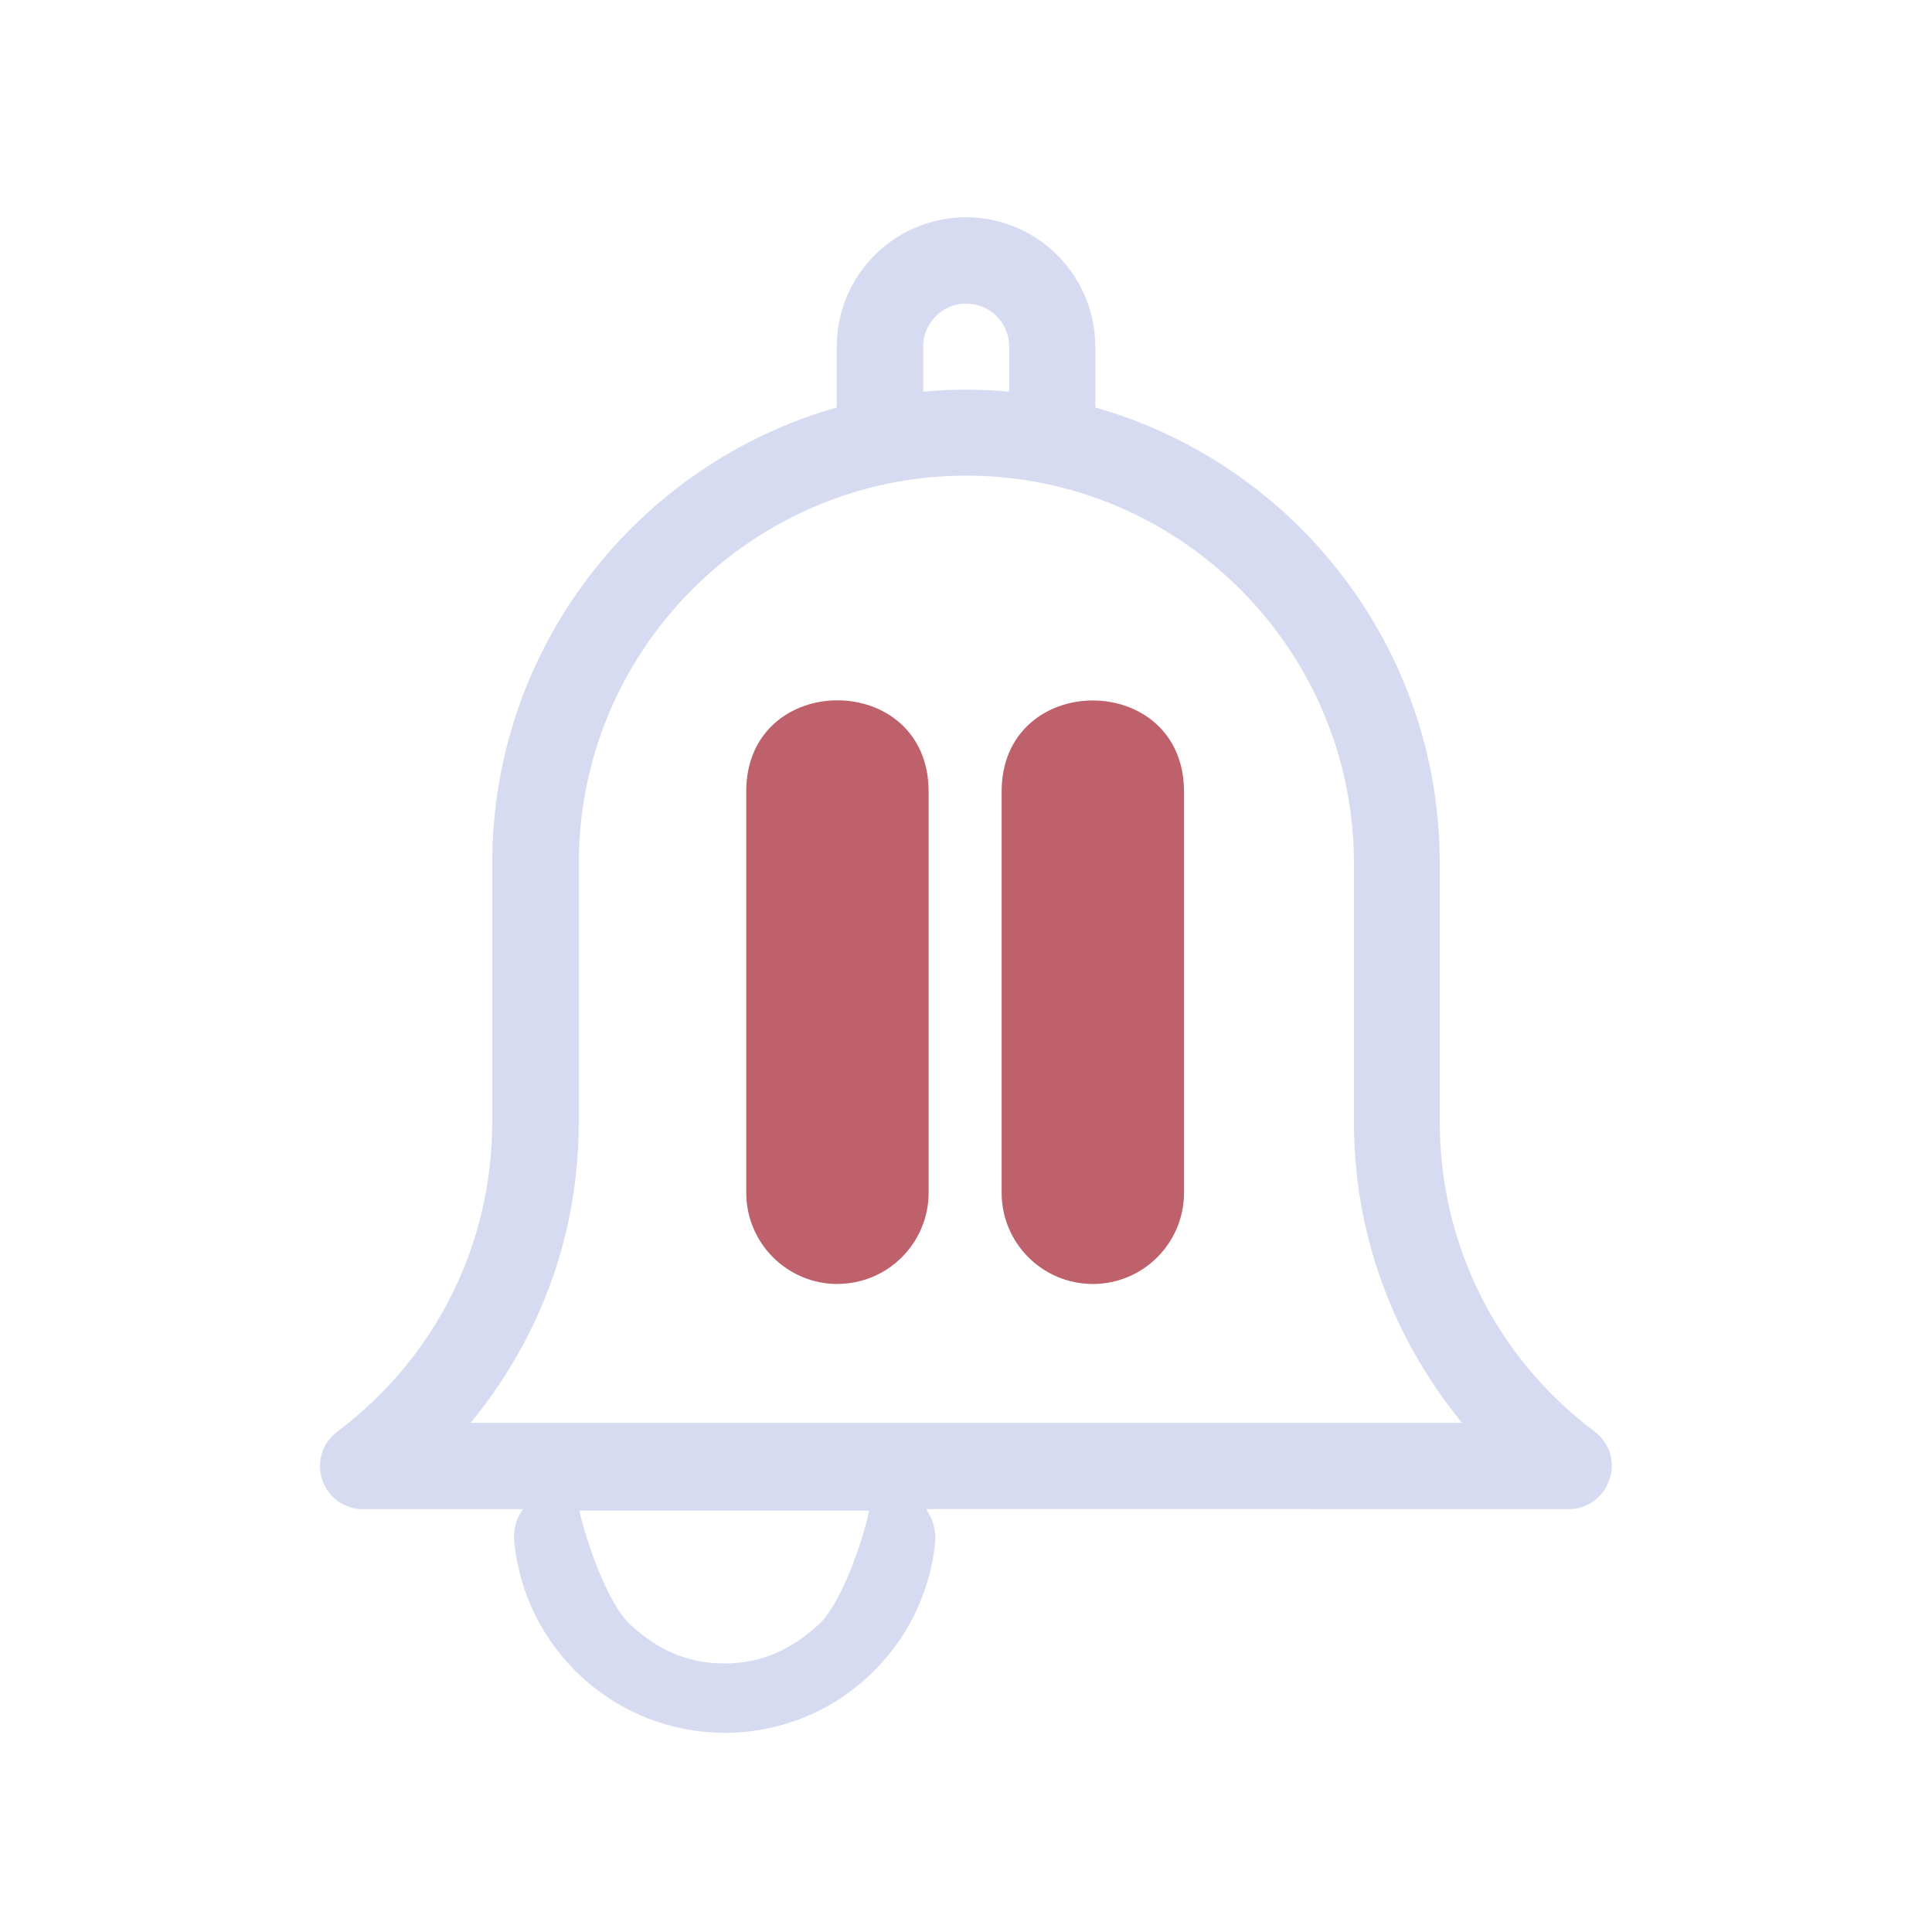
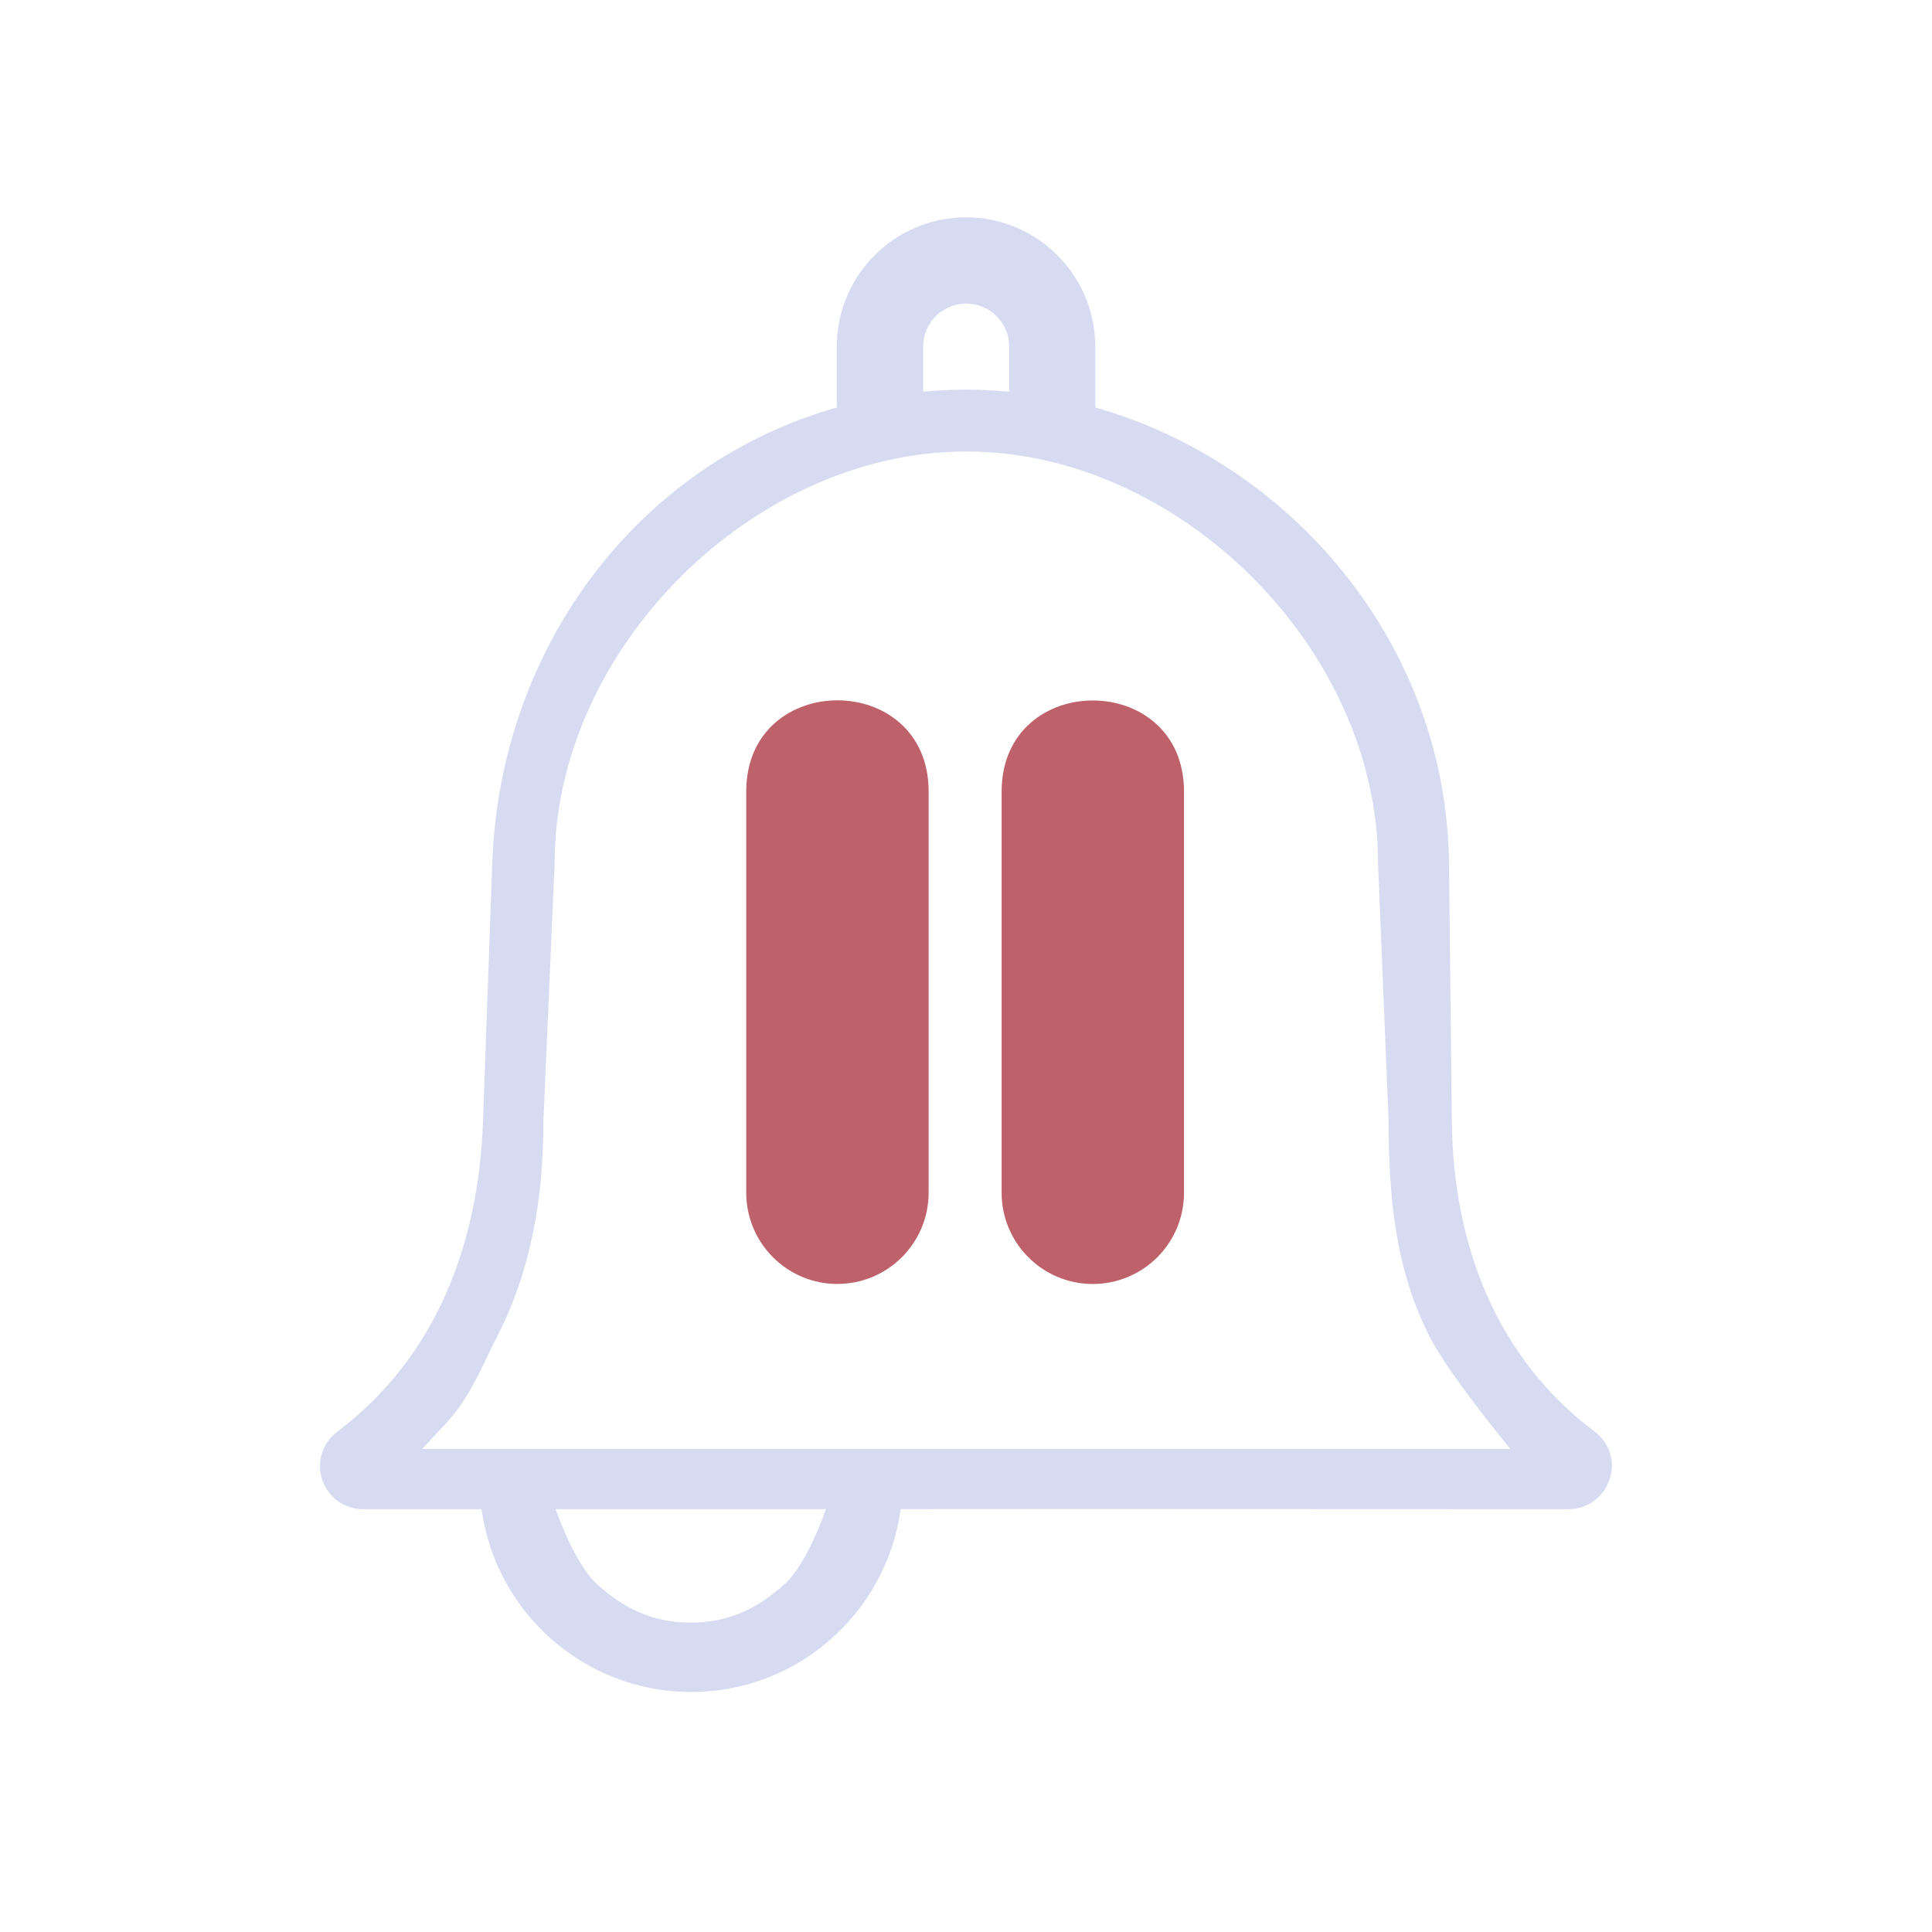
<svg xmlns="http://www.w3.org/2000/svg" width="32" height="32" version="1.1" id="svg32">
  <style id="current-color-scheme" type="text/css">.ColorScheme-NegativeText { color:#bf616a; }
.ColorScheme-Text { color:#d6dbf1; }
</style>
  <defs id="defs36" />
-   <g id="kalarm-disabled" transform="translate(-32,-22)">
-     <rect style="opacity:0.001" width="32" height="32" x="32" y="22" id="rect22" />
-     <path d="M 45.87,43.267 C 45.037,43.266 44.361,42.59 44.36,41.756 v -6.646 c 0,-2.014 3.021,-2.014 3.021,0 v 6.646 c -9.99e-4,0.834 -0.677,1.509 -1.51,1.51 z m 0,-9.063 z" id="path8-5" style="stroke-width:0.302;fill-opacity:1;fill:currentColor;" class="ColorScheme-NegativeText" />
-     <path d="m 50.1,43.267 c -0.834,-10e-4 -1.509,-0.677 -1.51,-1.51 v -6.646 c 0.002,-2.012 3.019,-2.012 3.021,0 v 6.646 c -9.99e-4,0.834 -0.677,1.509 -1.51,1.51 z m 0,-9.063 z" id="path10" style="stroke-width:0.302;fill-opacity:1;fill:currentColor;" class="ColorScheme-NegativeText" />
-     <path d="M 58.415,45.714 C 56.783,44.488 55.847,42.617 55.847,40.576 v -4.279 c 0,-3.584 -2.416,-6.616 -5.706,-7.548 v -1.009 c 0,-1.179 -0.959,-2.141 -2.141,-2.141 -1.179,0 -2.141,0.959 -2.141,2.141 v 1.009 c -3.291,0.933 -5.706,3.964 -5.706,7.548 v 4.279 c 0,2.038 -0.935,3.909 -2.568,5.138 -0.246,0.183 -0.346,0.503 -0.249,0.796 0.097,0.291 0.369,0.487 0.676,0.487 h 6.49 v 0 l 5.518,-0.003 v 0 0 l 7.96,0.003 c 0.307,1.05e-4 0.579,-0.197 0.676,-0.487 0.105,-0.291 0.003,-0.613 -0.241,-0.796 z M 47.29,27.741 c 0,-0.393 0.32,-0.713 0.713,-0.713 0.393,0 0.713,0.32 0.713,0.713 v 0.747 c -0.236,-0.021 -0.472,-0.034 -0.713,-0.034 -0.241,0 -0.477,0.01 -0.713,0.034 z m 2.73,19.255 z M 39.792,45.57 c 0.364,-0.44 0.681,-0.922 0.941,-1.428 0.569,-1.111 0.854,-2.308 0.854,-3.566 v -4.279 c 0,-3.54 2.879,-6.419 6.419,-6.419 3.537,0 6.419,2.879 6.419,6.419 v 4.279 c 0,1.255 0.288,2.455 0.854,3.563 0.259,0.508 0.576,0.988 0.938,1.428 h -16.425 z" id="path4" style="stroke-width:0.026;fill-opacity:1;fill:currentColor;" class="ColorScheme-Text" />
-     <path d="M 47.287,46.93 C 47.14,46.768 46.928,46.676 46.71,46.676 h -5.418 c -0.217,0 -0.43,0.092 -0.576,0.254 -0.147,0.162 -0.22,0.38 -0.199,0.603 0.084,0.862 0.482,1.661 1.124,2.248 0.645,0.592 1.486,0.92 2.363,0.92 0.878,0 1.716,-0.325 2.363,-0.92 0.642,-0.587 1.04,-1.386 1.124,-2.248 0.013,-0.22 -0.058,-0.438 -0.204,-0.603 z M 45.557,48.91 c -0.456,0.414 -0.94,0.642 -1.559,0.642 -0.618,0 -1.105,-0.228 -1.558,-0.642 -0.377,-0.346 -0.737,-1.399 -0.844,-1.889 h 4.8 c -0.102,0.495 -0.462,1.546 -0.839,1.889 z" id="path10-3" style="stroke-width:0.026;fill-opacity:1;fill:currentColor;" class="ColorScheme-Text" />
-   </g>
-   <g id="kalarm-partdisabled" transform="translate(-32,-22)">
-     <rect style="opacity:0.001" width="32" height="32" x="64" y="22" id="rect27" />
-     <path d="m 83.394,43.067 h -6.821 c -0.565,2e-6 -1.023,-0.458 -1.023,-1.023 v -6.821 c -2e-6,-0.565 0.458,-1.023 1.023,-1.023 h 6.821 c 0.565,-2e-6 1.023,0.458 1.023,1.023 v 6.821 c 2e-6,0.565 -0.458,1.023 -1.023,1.023 z m -6.821,-8.185 c -0.188,10e-7 -0.341,0.153 -0.341,0.341 v 6.821 c 0,0.188 0.153,0.341 0.341,0.341 h 6.821 c 0.188,0 0.341,-0.153 0.341,-0.341 z" id="path8" style="stroke-width:0.341;fill-opacity:1;fill:currentColor;" class="ColorScheme-NegativeText" />
-     <path d="M 90.415,45.714 C 88.783,44.488 87.847,42.617 87.847,40.576 v -4.279 c 0,-3.584 -2.416,-6.616 -5.706,-7.548 v -1.009 c 0,-1.179 -0.959,-2.141 -2.141,-2.141 -1.179,0 -2.141,0.959 -2.141,2.141 v 1.009 c -3.291,0.933 -5.706,3.964 -5.706,7.548 v 4.279 c 0,2.038 -0.935,3.909 -2.568,5.138 -0.246,0.183 -0.346,0.503 -0.249,0.796 0.097,0.291 0.369,0.487 0.676,0.487 h 6.49 v 0 l 5.518,-0.003 v 0 0 l 7.96,0.003 c 0.307,1.05e-4 0.579,-0.197 0.676,-0.487 0.105,-0.291 0.003,-0.613 -0.241,-0.796 z M 79.29,27.741 c 0,-0.393 0.32,-0.713 0.713,-0.713 0.393,0 0.713,0.32 0.713,0.713 v 0.747 c -0.236,-0.021 -0.472,-0.034 -0.713,-0.034 -0.241,0 -0.477,0.01 -0.713,0.034 z m 2.73,19.255 z M 71.792,45.57 c 0.364,-0.44 0.681,-0.922 0.941,-1.428 0.569,-1.111 0.854,-2.308 0.854,-3.566 v -4.279 c 0,-3.54 2.879,-6.419 6.419,-6.419 3.537,0 6.419,2.879 6.419,6.419 v 4.279 c 0,1.255 0.288,2.455 0.854,3.563 0.259,0.508 0.576,0.988 0.938,1.428 h -16.425 z" id="path4-35" style="stroke-width:0.026;fill-opacity:1;fill:currentColor;" class="ColorScheme-Text" />
-     <path d="M 79.287,46.93 C 79.14,46.768 78.928,46.676 78.71,46.676 H 73.292 c -0.217,0 -0.43,0.092 -0.576,0.254 -0.147,0.162 -0.22,0.38 -0.199,0.603 0.084,0.862 0.482,1.661 1.124,2.248 0.645,0.592 1.486,0.92 2.363,0.92 0.878,0 1.716,-0.325 2.363,-0.92 0.642,-0.587 1.04,-1.386 1.124,-2.248 0.013,-0.22 -0.058,-0.438 -0.204,-0.603 z m -1.63,2.08 c -0.456,0.414 -1.04,0.642 -1.658,0.642 -0.618,0 -1.205,-0.228 -1.658,-0.642 C 73.963,48.665 73.703,47.411 73.596,46.921 h 4.8 c -0.102,0.495 -0.362,1.746 -0.739,2.089 z" id="path10-3-6" style="stroke-width:0.026;fill-opacity:1;fill:currentColor;" class="ColorScheme-Text" />
-   </g>
-   <g id="kalarm" transform="translate(-32,-22)" style="fill:#d6dbf1;fill-opacity:1">
-     <rect style="opacity:0.001;fill:#d6dbf1;fill-opacity:1" width="32" height="32" x="0" y="22" id="rect17" />
-     <path d="M 26.415,45.714 C 24.783,44.488 23.847,42.617 23.847,40.576 v -4.279 c 0,-3.584 -2.416,-6.616 -5.706,-7.548 V 27.741 C 18.141,26.562 17.182,25.6 16,25.6 c -1.179,0 -2.141,0.959 -2.141,2.141 v 1.009 c -3.291,0.933 -5.706,3.964 -5.706,7.548 v 4.279 c 0,2.038 -0.935,3.909 -2.568,5.138 -0.246,0.183 -0.346,0.503 -0.249,0.796 0.097,0.291 0.369,0.487 0.676,0.487 h 6.49 v 0 l 5.518,-0.003 v 0 0 l 7.96,0.003 c 0.307,1.05e-4 0.579,-0.197 0.676,-0.487 0.105,-0.291 0.003,-0.613 -0.241,-0.796 z M 15.29,27.741 c 0,-0.393 0.32,-0.713 0.713,-0.713 0.393,0 0.713,0.32 0.713,0.713 v 0.747 c -0.236,-0.021 -0.472,-0.034 -0.713,-0.034 -0.241,0 -0.477,0.01 -0.713,0.034 z m 2.73,19.255 z M 7.792,45.57 C 8.156,45.13 8.473,44.648 8.732,44.142 9.301,43.031 9.586,41.834 9.586,40.576 v -4.279 c 0,-3.54 2.879,-6.419 6.419,-6.419 3.537,0 6.419,2.879 6.419,6.419 v 4.279 c 0,1.255 0.288,2.455 0.854,3.563 0.259,0.508 0.576,0.988 0.938,1.428 H 7.792 Z" id="path4-2" style="stroke-width:0.026;fill-opacity:1;fill:currentColor;" class="ColorScheme-Text" />
-     <path d="M 15.287,46.942 C 15.14,46.78 14.928,46.688 14.71,46.688 H 9.292 c -0.217,0 -0.43,0.092 -0.576,0.254 -0.147,0.162 -0.22,0.38 -0.199,0.603 0.084,0.862 0.482,1.661 1.124,2.248 0.645,0.592 1.486,0.92 2.363,0.92 0.878,0 1.716,-0.325 2.363,-0.92 0.642,-0.587 1.04,-1.386 1.124,-2.248 0.013,-0.22 -0.058,-0.438 -0.204,-0.603 z M 13.557,48.922 c -0.456,0.414 -0.94,0.642 -1.559,0.642 -0.618,0 -1.105,-0.228 -1.558,-0.642 -0.377,-0.346 -0.737,-1.299 -0.844,-1.789 h 4.8 c -0.102,0.495 -0.462,1.446 -0.839,1.789 z" id="path10-3-7" style="stroke-width:0.026;fill-opacity:1;fill:currentColor;" class="ColorScheme-Text" />
-   </g>
-   <g id="22-22-kalarm" transform="translate(-32,-22)" style="fill:#d6dbf1;fill-opacity:1">
+   <g id="22-22-kalarm" style="fill:#d6dbf1;fill-opacity:1" transform="translate(-32,-22)">
    <rect style="opacity:0.001;fill:#d6dbf1;fill-opacity:1" width="22" height="22" x="0" y="0" id="rect2" />
-     <path d="M 17.93,16.012 C 16.841,15.195 16.218,13.947 16.218,12.586 V 9.733 c 0,-2.39 -1.611,-4.411 -3.805,-5.033 V 4.027 C 12.413,3.241 11.773,2.6 10.985,2.6 10.199,2.6 9.558,3.239 9.558,4.027 v 0.673 c -2.194,0.622 -3.805,2.643 -3.805,5.033 v 2.853 c 0,1.359 -0.624,2.607 -1.712,3.426 -0.164,0.122 -0.231,0.335 -0.166,0.531 0.065,0.194 0.246,0.325 0.451,0.325 h 4.328 v 0 l 3.679,-0.002 v 0 0 l 5.308,0.002 c 0.204,8.1e-5 0.386,-0.131 0.451,-0.325 0.07,-0.194 0.002,-0.409 -0.161,-0.531 z M 10.512,4.027 c 0,-0.262 0.213,-0.475 0.475,-0.475 0.262,0 0.475,0.213 0.475,0.475 v 0.498 c -0.157,-0.014 -0.314,-0.023 -0.475,-0.023 -0.161,0 -0.318,0.008 -0.475,0.023 z m 1.82,12.839 z M 5.511,15.916 c 0.243,-0.294 0.454,-0.615 0.627,-0.952 0.379,-0.741 0.57,-1.539 0.57,-2.378 V 9.733 c 0,-2.36 1.92,-4.28 4.28,-4.28 2.359,0 4.28,1.92 4.28,4.28 v 2.853 c 0,0.837 0.192,1.637 0.57,2.376 0.173,0.339 0.384,0.659 0.625,0.952 H 5.511 Z" id="path4-2-8" style="stroke-width:0.017;fill-opacity:1;fill:currentColor;" class="ColorScheme-Text" />
-     <path d="M 10.509,16.897 C 10.411,16.789 10.27,16.728 10.125,16.728 H 6.512 c -0.145,0 -0.287,0.061 -0.384,0.169 -0.098,0.108 -0.147,0.253 -0.133,0.402 0.056,0.575 0.321,1.108 0.749,1.499 0.43,0.395 0.991,0.613 1.576,0.613 0.585,0 1.144,-0.217 1.576,-0.613 0.428,-0.391 0.694,-0.924 0.749,-1.499 0.008,-0.147 -0.038,-0.292 -0.136,-0.402 z m -1.087,1.387 c -0.304,0.276 -0.694,0.428 -1.106,0.428 -0.412,0 -0.804,-0.152 -1.106,-0.428 C 6.959,18.054 6.786,17.152 6.715,16.825 h 3.201 c -0.068,0.33 -0.241,1.231 -0.493,1.46 z" id="path10-3-7-7" style="stroke-width:0.017;fill-opacity:1;fill:currentColor;" class="ColorScheme-Text" />
+     <path d="M 17.815,16.142 C 16.747,15.323 16.135,14.072 16.135,12.708 V 9.849 c 0,-2.395 -1.581,-4.421 -3.734,-5.044 V 4.131 C 12.402,3.343 11.774,2.7 11.001,2.7 10.23,2.7 9.601,3.341 9.601,4.131 V 4.805 C 7.447,5.428 5.867,7.454 5.867,9.849 v 2.859 c 0,1.362 -0.612,2.612 -1.68,3.434 C 4.026,16.265 3.961,16.478 4.024,16.674 4.087,16.869 4.266,17 4.466,17 h 4.246 v 0 l 3.61,-0.002 v 0 0 L 17.531,17 c 0.201,8.2e-5 0.379,-0.131 0.442,-0.326 0.069,-0.194 0.002,-0.41 -0.158,-0.532 z M 10.537,4.131 c 0,-0.263 0.209,-0.476 0.466,-0.476 0.257,0 0.466,0.214 0.466,0.476 v 0.499 c -0.154,-0.014 -0.309,-0.023 -0.466,-0.023 -0.158,0 -0.312,0.008 -0.466,0.023 z M 5.63,16 c 0,0 0.446,-0.571 0.615,-0.909 0.372,-0.742 0.559,-1.543 0.559,-2.383 V 9.849 c 0,-2.366 1.884,-4.29 4.2,-4.29 2.314,0 4.2,1.924 4.2,4.29 v 2.859 c 0,0.839 0.189,1.641 0.559,2.381 0.17,0.34 0.377,0.616 0.614,0.91 z" id="path4-2-8" style="fill:currentColor;fill-opacity:1;stroke-width:0.017" class="ColorScheme-Text" />
+     <path d="M 10.509,16.797 C 10.411,16.689 10.27,16.628 10.125,16.628 H 6.512 c -0.145,0 -0.287,0.061 -0.384,0.169 -0.098,0.108 -0.147,0.253 -0.133,0.402 0.056,0.575 0.321,1.108 0.749,1.499 0.43,0.395 0.991,0.613 1.576,0.613 0.585,0 1.144,-0.217 1.576,-0.613 0.428,-0.391 0.694,-0.924 0.749,-1.499 0.008,-0.147 -0.038,-0.292 -0.136,-0.402 z m -1.087,1.387 c -0.304,0.276 -0.694,0.428 -1.106,0.428 -0.412,0 -0.804,-0.152 -1.106,-0.428 C 6.959,17.954 6.786,17.052 6.715,16.725 h 3.201 c -0.068,0.33 -0.241,1.231 -0.493,1.46 z" id="path10-3-7-7" style="fill:currentColor;fill-opacity:1;stroke-width:0.017" class="ColorScheme-Text" />
  </g>
  <g id="22-22-kalarm-disabled" transform="translate(-32,-22)">
    <rect style="opacity:0.001" width="22" height="22" x="32" y="0" id="rect7" />
-     <path d="M 41.835,13.965 C 41.347,13.964 40.951,13.568 40.95,13.08 V 9.184 c 0.002,-1.179 1.769,-1.179 1.771,0 v 3.896 c -5.85e-4,0.489 -0.397,0.885 -0.885,0.885 z m 0,-5.312 z" id="path8-5-9" style="stroke-width:0.177;fill-opacity:1;fill:currentColor;" class="ColorScheme-NegativeText" />
-     <path d="M 44.314,13.965 C 43.826,13.964 43.43,13.568 43.429,13.08 V 9.184 c 0.002,-1.179 1.769,-1.179 1.771,0 v 3.896 c -5.85e-4,0.489 -0.397,0.885 -0.885,0.885 z m 0,-5.312 z" id="path10-1" style="stroke-width:0.177;fill-opacity:1;fill:currentColor;" class="ColorScheme-NegativeText" />
-     <path d="M 49.93,16.012 C 48.841,15.195 48.218,13.947 48.218,12.586 V 9.733 c 0,-2.39 -1.611,-4.411 -3.805,-5.033 V 4.027 C 44.413,3.241 43.773,2.6 42.985,2.6 c -0.786,0 -1.427,0.639 -1.427,1.427 v 0.673 c -2.194,0.622 -3.805,2.643 -3.805,5.033 v 2.853 c 0,1.359 -0.624,2.607 -1.712,3.426 -0.164,0.122 -0.231,0.335 -0.166,0.531 0.065,0.194 0.246,0.325 0.451,0.325 h 4.328 v 0 l 3.679,-0.002 v 0 0 l 5.308,0.002 c 0.204,8.1e-5 0.386,-0.131 0.451,-0.325 0.07,-0.194 0.002,-0.409 -0.161,-0.531 z M 42.512,4.027 c 0,-0.262 0.213,-0.475 0.475,-0.475 0.262,0 0.475,0.213 0.475,0.475 v 0.498 c -0.157,-0.014 -0.314,-0.023 -0.475,-0.023 -0.161,0 -0.318,0.008 -0.475,0.023 z m 1.82,12.839 z m -6.821,-0.95 c 0.243,-0.294 0.454,-0.615 0.627,-0.952 0.379,-0.741 0.57,-1.539 0.57,-2.378 V 9.733 c 0,-2.36 1.92,-4.28 4.28,-4.28 2.359,0 4.28,1.92 4.28,4.28 v 2.853 c 0,0.837 0.192,1.637 0.57,2.376 0.173,0.339 0.384,0.659 0.625,0.952 H 37.511 Z" id="path4-2-8-2" style="stroke-width:0.017;fill-opacity:1;fill:currentColor;" class="ColorScheme-Text" />
-     <path d="M 42.509,16.897 C 42.411,16.789 42.27,16.728 42.125,16.728 h -3.613 c -0.145,0 -0.287,0.061 -0.384,0.169 -0.098,0.108 -0.147,0.253 -0.133,0.402 0.056,0.575 0.321,1.108 0.749,1.499 0.43,0.395 0.991,0.613 1.576,0.613 0.585,0 1.144,-0.217 1.576,-0.613 0.428,-0.391 0.694,-0.924 0.749,-1.499 0.008,-0.147 -0.038,-0.292 -0.136,-0.402 z m -1.087,1.387 c -0.304,0.276 -0.694,0.428 -1.106,0.428 -0.412,0 -0.804,-0.152 -1.106,-0.428 C 38.959,18.054 38.786,17.252 38.715,16.925 h 3.201 c -0.068,0.33 -0.241,1.131 -0.493,1.36 z" id="path10-3-7-7-0" style="stroke-width:0.017;fill-opacity:1;fill:currentColor;" class="ColorScheme-Text" />
+     <path d="M 41.835,13.965 C 41.347,13.964 40.951,13.568 40.95,13.08 V 9.184 c 0.002,-1.179 1.769,-1.179 1.771,0 v 3.896 c -5.85e-4,0.489 -0.397,0.885 -0.885,0.885 z m 0,-5.312 z" id="path8-5-9" style="fill:currentColor;fill-opacity:1;stroke-width:0.177" class="ColorScheme-NegativeText" />
+     <path d="M 44.314,13.965 C 43.826,13.964 43.43,13.568 43.429,13.08 V 9.184 c 0.002,-1.179 1.769,-1.179 1.771,0 v 3.896 c -5.85e-4,0.489 -0.397,0.885 -0.885,0.885 z m 0,-5.312 z" id="path10-1" style="fill:currentColor;fill-opacity:1;stroke-width:0.177" class="ColorScheme-NegativeText" />
+     <path d="m 49.815,16.148 c -1.068,-0.814 -1.68,-2.055 -1.68,-3.41 V 9.899 c 0,-2.379 -1.581,-4.39 -3.734,-5.009 V 4.221 C 44.402,3.438 43.774,2.8 43.001,2.8 42.23,2.8 41.601,3.436 41.601,4.221 v 0.669 c -2.153,0.619 -3.734,2.631 -3.734,5.009 v 2.839 c 0,1.353 -0.612,2.594 -1.68,3.41 -0.161,0.122 -0.226,0.334 -0.163,0.529 C 36.087,16.87 36.266,17 36.466,17 h 4.246 v 0 l 3.61,-0.002 v 0 0 L 49.531,17 c 0.201,8.1e-5 0.379,-0.13 0.442,-0.323 0.069,-0.193 0.002,-0.407 -0.158,-0.529 z M 42.537,4.221 c 0,-0.261 0.209,-0.473 0.466,-0.473 0.257,0 0.466,0.212 0.466,0.473 v 0.496 c -0.154,-0.014 -0.309,-0.023 -0.466,-0.023 -0.158,0 -0.312,0.008 -0.466,0.023 z M 37.63,16 c 0,0 0.446,-0.56 0.615,-0.895 0.372,-0.737 0.559,-1.532 0.559,-2.366 V 9.899 c 0,-2.349 1.884,-4.26 4.2,-4.26 2.314,0 4.2,1.911 4.2,4.26 v 2.839 c 0,0.833 0.189,1.629 0.559,2.365 0.17,0.337 0.377,0.556 0.614,0.848 z" id="path4-2-8-2" style="fill:currentColor;fill-opacity:1;stroke-width:0.017" class="ColorScheme-Text" />
+     <path d="M 42.509,16.797 C 42.411,16.689 42.27,16.628 42.125,16.628 h -3.613 c -0.145,0 -0.287,0.061 -0.384,0.169 -0.098,0.108 -0.147,0.253 -0.133,0.402 0.056,0.575 0.321,1.108 0.749,1.499 0.43,0.395 0.991,0.613 1.576,0.613 0.585,0 1.144,-0.217 1.576,-0.613 0.428,-0.391 0.694,-0.924 0.749,-1.499 0.008,-0.147 -0.038,-0.292 -0.136,-0.402 z m -1.087,1.387 c -0.304,0.276 -0.694,0.428 -1.106,0.428 -0.412,0 -0.804,-0.152 -1.106,-0.428 C 38.959,17.954 38.786,17.152 38.715,16.825 h 3.201 c -0.068,0.33 -0.241,1.131 -0.493,1.36 z" id="path10-3-7-7-0" style="fill:currentColor;fill-opacity:1;stroke-width:0.017" class="ColorScheme-Text" />
  </g>
  <g id="22-22-klarm-partdisabled" transform="translate(-32,-22)">
    <rect style="opacity:0.001" width="22" height="22" x="64" y="0" id="rect12" />
-     <path d="M 77.261,13.865 H 72.904 C 72.543,13.865 72.25,13.572 72.25,13.211 V 8.854 C 72.25,8.493 72.543,8.2 72.904,8.2 h 4.358 C 77.622,8.2 77.915,8.493 77.915,8.854 v 4.358 c 10e-7,0.361 -0.293,0.654 -0.654,0.654 z M 72.904,8.636 c -0.12,2.6e-6 -0.218,0.098 -0.218,0.218 v 4.358 c 10e-7,0.12 0.098,0.218 0.218,0.218 h 4.358 c 0.12,-4e-6 0.218,-0.098 0.218,-0.218 z" id="path8-0" style="stroke-width:0.218;fill-opacity:1;fill:currentColor;" class="ColorScheme-NegativeText" />
-     <path d="M 81.93,16.012 C 80.841,15.195 80.218,13.947 80.218,12.586 V 9.733 c 0,-2.39 -1.611,-4.411 -3.805,-5.033 V 4.027 C 76.413,3.241 75.773,2.6 74.985,2.6 74.199,2.6 73.558,3.239 73.558,4.027 v 0.673 c -2.194,0.622 -3.805,2.643 -3.805,5.033 v 2.853 c 0,1.359 -0.624,2.607 -1.712,3.426 -0.164,0.122 -0.231,0.335 -0.166,0.531 0.065,0.194 0.246,0.325 0.451,0.325 h 4.328 v 0 l 3.679,-0.002 v 0 0 l 5.308,0.002 c 0.204,8.1e-5 0.386,-0.131 0.451,-0.325 0.07,-0.194 0.002,-0.409 -0.161,-0.531 z M 74.512,4.027 c 0,-0.262 0.213,-0.475 0.475,-0.475 0.262,0 0.475,0.213 0.475,0.475 v 0.498 c -0.157,-0.014 -0.314,-0.023 -0.475,-0.023 -0.161,0 -0.318,0.008 -0.475,0.023 z m 1.82,12.839 z m -6.821,-0.95 c 0.243,-0.294 0.454,-0.615 0.627,-0.952 0.379,-0.741 0.57,-1.539 0.57,-2.378 V 9.733 c 0,-2.36 1.92,-4.28 4.28,-4.28 2.359,0 4.28,1.92 4.28,4.28 v 2.853 c 0,0.837 0.192,1.637 0.57,2.376 0.173,0.339 0.384,0.659 0.625,0.952 H 69.511 Z" id="path4-2-8-23" style="stroke-width:0.017;fill-opacity:1;fill:currentColor;" class="ColorScheme-Text" />
-     <path d="M 74.509,16.897 C 74.411,16.789 74.27,16.728 74.125,16.728 h -3.613 c -0.145,0 -0.287,0.061 -0.384,0.169 -0.098,0.108 -0.147,0.253 -0.133,0.402 0.056,0.575 0.321,1.108 0.749,1.499 0.43,0.395 0.991,0.613 1.576,0.613 0.585,0 1.144,-0.217 1.576,-0.613 0.428,-0.391 0.694,-0.924 0.749,-1.499 0.008,-0.147 -0.038,-0.292 -0.136,-0.402 z m -1.087,1.387 c -0.304,0.276 -0.694,0.428 -1.106,0.428 -0.412,0 -0.804,-0.152 -1.106,-0.428 C 70.959,18.054 70.786,17.152 70.715,16.825 h 3.201 c -0.068,0.33 -0.241,1.231 -0.493,1.46 z" id="path10-3-7-7-7" style="stroke-width:0.017;fill-opacity:1;fill:currentColor;" class="ColorScheme-Text" />
+     <path d="M 77.261,13.865 H 72.904 C 72.543,13.865 72.25,13.572 72.25,13.211 V 8.854 C 72.25,8.493 72.543,8.2 72.904,8.2 h 4.358 C 77.622,8.2 77.915,8.493 77.915,8.854 v 4.358 c 10e-7,0.361 -0.293,0.654 -0.654,0.654 z M 72.904,8.636 c -0.12,2.6e-6 -0.218,0.098 -0.218,0.218 v 4.358 c 10e-7,0.12 0.098,0.218 0.218,0.218 h 4.358 c 0.12,-4e-6 0.218,-0.098 0.218,-0.218 z" id="path8-0" style="fill:currentColor;fill-opacity:1;stroke-width:0.218" class="ColorScheme-NegativeText" />
+     <path d="M 81.815,16.148 C 80.747,15.334 80.135,14.093 80.135,12.738 V 9.899 c 0,-2.379 -1.581,-4.39 -3.734,-5.009 V 4.221 C 76.402,3.438 75.774,2.8 75.001,2.8 74.23,2.8 73.601,3.436 73.601,4.221 V 4.89 C 71.447,5.509 69.867,7.521 69.867,9.899 v 2.839 c 0,1.353 -0.612,2.594 -1.68,3.41 -0.161,0.122 -0.226,0.334 -0.163,0.529 C 68.087,16.87 68.266,17 68.466,17 h 4.246 v 0 l 3.61,-0.002 v 0 0 L 81.531,17 c 0.201,8.1e-5 0.379,-0.13 0.442,-0.323 0.069,-0.193 0.002,-0.407 -0.158,-0.529 z M 74.537,4.221 c 0,-0.261 0.209,-0.473 0.466,-0.473 0.257,0 0.466,0.212 0.466,0.473 v 0.496 c -0.154,-0.014 -0.309,-0.023 -0.466,-0.023 -0.158,0 -0.312,0.008 -0.466,0.023 z M 69.63,16 c 0,0 0.446,-0.56 0.615,-0.895 0.372,-0.737 0.559,-1.532 0.559,-2.366 V 9.899 c 0,-2.349 1.884,-4.26 4.2,-4.26 2.314,0 4.2,1.911 4.2,4.26 v 2.839 c 0,0.833 0.189,1.629 0.559,2.365 0.17,0.337 0.377,0.605 0.614,0.897 z" id="path4-2-8-23" style="fill:currentColor;fill-opacity:1;stroke-width:0.017" class="ColorScheme-Text" />
+     <path d="M 74.509,16.797 C 74.411,16.689 74.27,16.628 74.125,16.628 h -3.613 c -0.145,0 -0.287,0.061 -0.384,0.169 -0.098,0.108 -0.147,0.253 -0.133,0.402 0.056,0.575 0.321,1.108 0.749,1.499 0.43,0.395 0.991,0.613 1.576,0.613 0.585,0 1.144,-0.217 1.576,-0.613 0.428,-0.391 0.694,-0.924 0.749,-1.499 0.008,-0.147 -0.038,-0.292 -0.136,-0.402 z m -1.087,1.387 c -0.304,0.276 -0.694,0.428 -1.106,0.428 -0.412,0 -0.804,-0.152 -1.106,-0.428 C 70.959,17.954 70.786,17.052 70.715,16.725 h 3.201 c -0.068,0.33 -0.241,1.231 -0.493,1.46 z" id="path10-3-7-7-7" style="fill:currentColor;fill-opacity:1;stroke-width:0.017" class="ColorScheme-Text" />
+   </g>
+   <g id="kalarm-disabled">
+     <rect style="opacity:0.001" width="32" height="32" x="0" y="0" id="rect22" />
+     <path d="M 13.87,21.267 C 13.037,21.266 12.361,20.59 12.36,19.756 v -6.646 c 0,-2.014 3.021,-2.014 3.021,0 v 6.646 c -9.99e-4,0.834 -0.677,1.509 -1.51,1.51 z m 0,-9.063 z" id="path8-5" style="fill:currentColor;fill-opacity:1;stroke-width:0.302" class="ColorScheme-NegativeText" />
+     <path d="m 18.1,21.267 c -0.834,-0.001 -1.509,-0.677 -1.51,-1.51 v -6.646 c 0.002,-2.012 3.019,-2.012 3.021,0 v 6.646 c -9.99e-4,0.834 -0.677,1.509 -1.51,1.51 z m 0,-9.063 z" id="path10" style="fill:currentColor;fill-opacity:1;stroke-width:0.302" class="ColorScheme-NegativeText" />
+     <path d="M 26.415,23.714 C 24.783,22.488 24.069,20.617 24.047,18.576 L 24,14.298 C 23.961,10.714 21.432,7.682 18.141,6.749 V 5.741 C 18.141,4.562 17.182,3.6 16,3.6 14.821,3.6 13.86,4.559 13.86,5.741 V 6.749 C 10.569,7.682 8.281,10.716 8.153,14.298 L 8,18.576 c -0.073,2.037 -0.782,3.909 -2.414,5.138 -0.246,0.183 -0.346,0.503 -0.249,0.796 0.097,0.291 0.369,0.487 0.676,0.487 h 6.49 v 0 l 5.518,-0.003 v 0 0 l 7.96,0.003 c 0.307,1.05e-4 0.579,-0.197 0.676,-0.487 0.105,-0.291 0.003,-0.613 -0.241,-0.796 z M 15.29,5.741 c 0,-0.393 0.32,-0.713 0.713,-0.713 0.393,0 0.713,0.32 0.713,0.713 v 0.747 c -0.236,-0.021 -0.472,-0.034 -0.713,-0.034 -0.241,0 -0.477,0.01 -0.713,0.034 z M 7.392,23.57 C 7.781,23.152 7.973,22.648 8.232,22.142 8.801,21.031 9,19.834 9,18.576 l 0.186,-4.279 c 0,-3.54 3.28,-6.819 6.819,-6.819 3.537,0 6.82,3.279 6.82,6.819 L 23,18.576 c 0,1.255 0.113,2.455 0.679,3.563 0.259,0.508 0.976,1.42 1.338,1.861 H 6.992 Z" id="path4" style="fill:currentColor;fill-opacity:1;stroke-width:0.026" class="ColorScheme-Text" />
+     <path d="M 14.73,24.254 C 14.583,24.092 14.371,24 14.153,24 H 8.735 c -0.217,0 -0.43,0.092 -0.576,0.254 -0.147,0.162 -0.22,0.38 -0.199,0.603 0.084,0.862 0.482,1.661 1.124,2.248 0.645,0.592 1.486,0.92 2.363,0.92 0.878,0 1.716,-0.325 2.363,-0.92 0.642,-0.587 1.04,-1.386 1.124,-2.248 0.013,-0.22 -0.058,-0.438 -0.204,-0.603 z M 13,26.234 c -0.456,0.414 -0.94,0.642 -1.559,0.642 -0.618,0 -1.105,-0.228 -1.558,-0.642 C 9.506,25.888 9.146,24.935 9.039,24.445 h 4.8 C 13.737,24.94 13.377,25.891 13,26.234 Z" id="path10-3-7-3" style="fill:currentColor;fill-opacity:1;stroke-width:0.026" class="ColorScheme-Text " />
+   </g>
+   <g id="kalarm" transform="translate(-32)">
+     <rect style="opacity:0.001;fill:#d6dbf1;fill-opacity:1" width="32" height="32" x="0" y="0" id="rect17" />
+     <path d="M 15.287,24.254 C 15.14,24.092 14.928,24 14.71,24 H 9.292 c -0.217,0 -0.43,0.092 -0.576,0.254 -0.147,0.162 -0.22,0.38 -0.199,0.603 0.084,0.862 0.482,1.661 1.124,2.248 0.645,0.592 1.486,0.92 2.363,0.92 0.878,0 1.716,-0.325 2.363,-0.92 0.642,-0.587 1.04,-1.386 1.124,-2.248 0.013,-0.22 -0.058,-0.438 -0.204,-0.603 z M 13.557,26.234 c -0.456,0.414 -0.94,0.642 -1.559,0.642 -0.618,0 -1.105,-0.228 -1.558,-0.642 -0.377,-0.346 -0.737,-1.299 -0.844,-1.789 h 4.8 c -0.102,0.495 -0.462,1.446 -0.839,1.789 z" id="path10-3-7" style="fill:currentColor;fill-opacity:1;stroke-width:0.026" class="ColorScheme-Text" />
+     <path d="M 26.415,23.714 C 24.783,22.488 24.069,20.617 24.047,18.576 L 24,14.298 C 23.961,10.714 21.432,7.682 18.141,6.749 V 5.741 C 18.141,4.562 17.182,3.6 16,3.6 c -1.179,0 -2.141,0.959 -2.141,2.141 v 1.009 c -3.291,0.933 -5.578,3.966 -5.706,7.548 l -0.153,4.279 c -0.073,2.037 -0.782,3.909 -2.414,5.138 -0.246,0.183 -0.346,0.503 -0.249,0.796 0.097,0.291 0.369,0.487 0.676,0.487 h 6.49 v 0 l 5.518,-0.003 v 0 0 l 7.96,0.003 c 0.307,1.05e-4 0.579,-0.197 0.676,-0.487 0.105,-0.291 0.003,-0.613 -0.241,-0.796 z M 15.29,5.741 c 0,-0.393 0.32,-0.713 0.713,-0.713 0.393,0 0.713,0.32 0.713,0.713 v 0.747 c -0.236,-0.021 -0.472,-0.034 -0.713,-0.034 -0.241,0 -0.477,0.01 -0.713,0.034 z M 7.392,23.57 c 0.389,-0.418 0.581,-0.922 0.84,-1.428 0.569,-1.111 0.768,-2.308 0.768,-3.566 l 0.186,-4.279 c 0,-3.54 3.28,-6.819 6.819,-6.819 3.537,0 6.82,3.279 6.82,6.819 L 23,18.576 c 0,1.255 0.113,2.455 0.679,3.563 0.259,0.508 0.976,1.42 1.338,1.861 H 6.992 Z" id="path4-6" style="fill:currentColor;fill-opacity:1;stroke-width:0.026" class="ColorScheme-Text " />
+   </g>
+   <g id="klarm-partdisabled" transform="translate(32)">
+     <rect style="opacity:0.001" width="32" height="32" x="0" y="0" id="rect27" />
+     <path d="m 19.394,21.067 h -6.821 c -0.565,2e-6 -1.023,-0.458 -1.023,-1.023 v -6.821 c -2e-6,-0.565 0.458,-1.023 1.023,-1.023 h 6.821 c 0.565,-2e-6 1.023,0.458 1.023,1.023 v 6.821 c 2e-6,0.565 -0.458,1.023 -1.023,1.023 z m -6.821,-8.185 c -0.188,10e-7 -0.341,0.153 -0.341,0.341 v 6.821 c 0,0.188 0.153,0.341 0.341,0.341 h 6.821 c 0.188,0 0.341,-0.153 0.341,-0.341 z" id="path8" style="fill:currentColor;fill-opacity:1;stroke-width:0.341" class="ColorScheme-NegativeText" />
+     <path d="M 15.287,24.254 C 15.14,24.092 14.928,24 14.71,24 H 9.292 c -0.217,0 -0.43,0.092 -0.576,0.254 -0.147,0.162 -0.22,0.38 -0.199,0.603 0.084,0.862 0.482,1.661 1.124,2.248 0.645,0.592 1.486,0.92 2.363,0.92 0.878,0 1.716,-0.325 2.363,-0.92 0.642,-0.587 1.04,-1.386 1.124,-2.248 0.013,-0.22 -0.058,-0.438 -0.204,-0.603 z m -1.63,2.08 c -0.456,0.414 -1.04,0.642 -1.658,0.642 -0.618,0 -1.205,-0.228 -1.658,-0.642 C 9.963,25.989 9.703,24.735 9.596,24.245 h 4.8 c -0.102,0.495 -0.362,1.746 -0.739,2.089 z" id="path10-3-6" style="fill:currentColor;fill-opacity:1;stroke-width:0.026" class="ColorScheme-Text" />
+     <path d="M 26.415,23.714 C 24.783,22.488 24.069,20.617 24.047,18.576 L 24,14.298 C 23.961,10.714 21.432,7.682 18.141,6.749 V 5.741 C 18.141,4.562 17.182,3.6 16,3.6 c -1.179,0 -2.141,0.959 -2.141,2.141 v 1.009 c -3.291,0.933 -5.578,3.966 -5.706,7.548 l -0.153,4.279 c -0.073,2.037 -0.782,3.909 -2.414,5.138 -0.246,0.183 -0.346,0.503 -0.249,0.796 0.097,0.291 0.369,0.487 0.676,0.487 h 6.49 v 0 l 5.518,-0.003 v 0 0 l 7.96,0.003 c 0.307,1.05e-4 0.579,-0.197 0.676,-0.487 0.105,-0.291 0.003,-0.613 -0.241,-0.796 z M 15.29,5.741 c 0,-0.393 0.32,-0.713 0.713,-0.713 0.393,0 0.713,0.32 0.713,0.713 v 0.747 c -0.236,-0.021 -0.472,-0.034 -0.713,-0.034 -0.241,0 -0.477,0.01 -0.713,0.034 z M 7.392,23.57 c 0.389,-0.418 0.581,-0.922 0.84,-1.428 0.569,-1.111 0.768,-2.308 0.768,-3.566 l 0.186,-4.279 c 0,-3.54 3.28,-6.819 6.819,-6.819 3.537,0 6.82,3.279 6.82,6.819 L 23,18.576 c 0,1.255 0.113,2.455 0.679,3.563 0.259,0.508 0.976,1.42 1.338,1.861 H 6.992 Z" id="path4-6-7" style="fill:currentColor;fill-opacity:1;stroke-width:0.026" class="ColorScheme-Text " />
  </g>
</svg>
